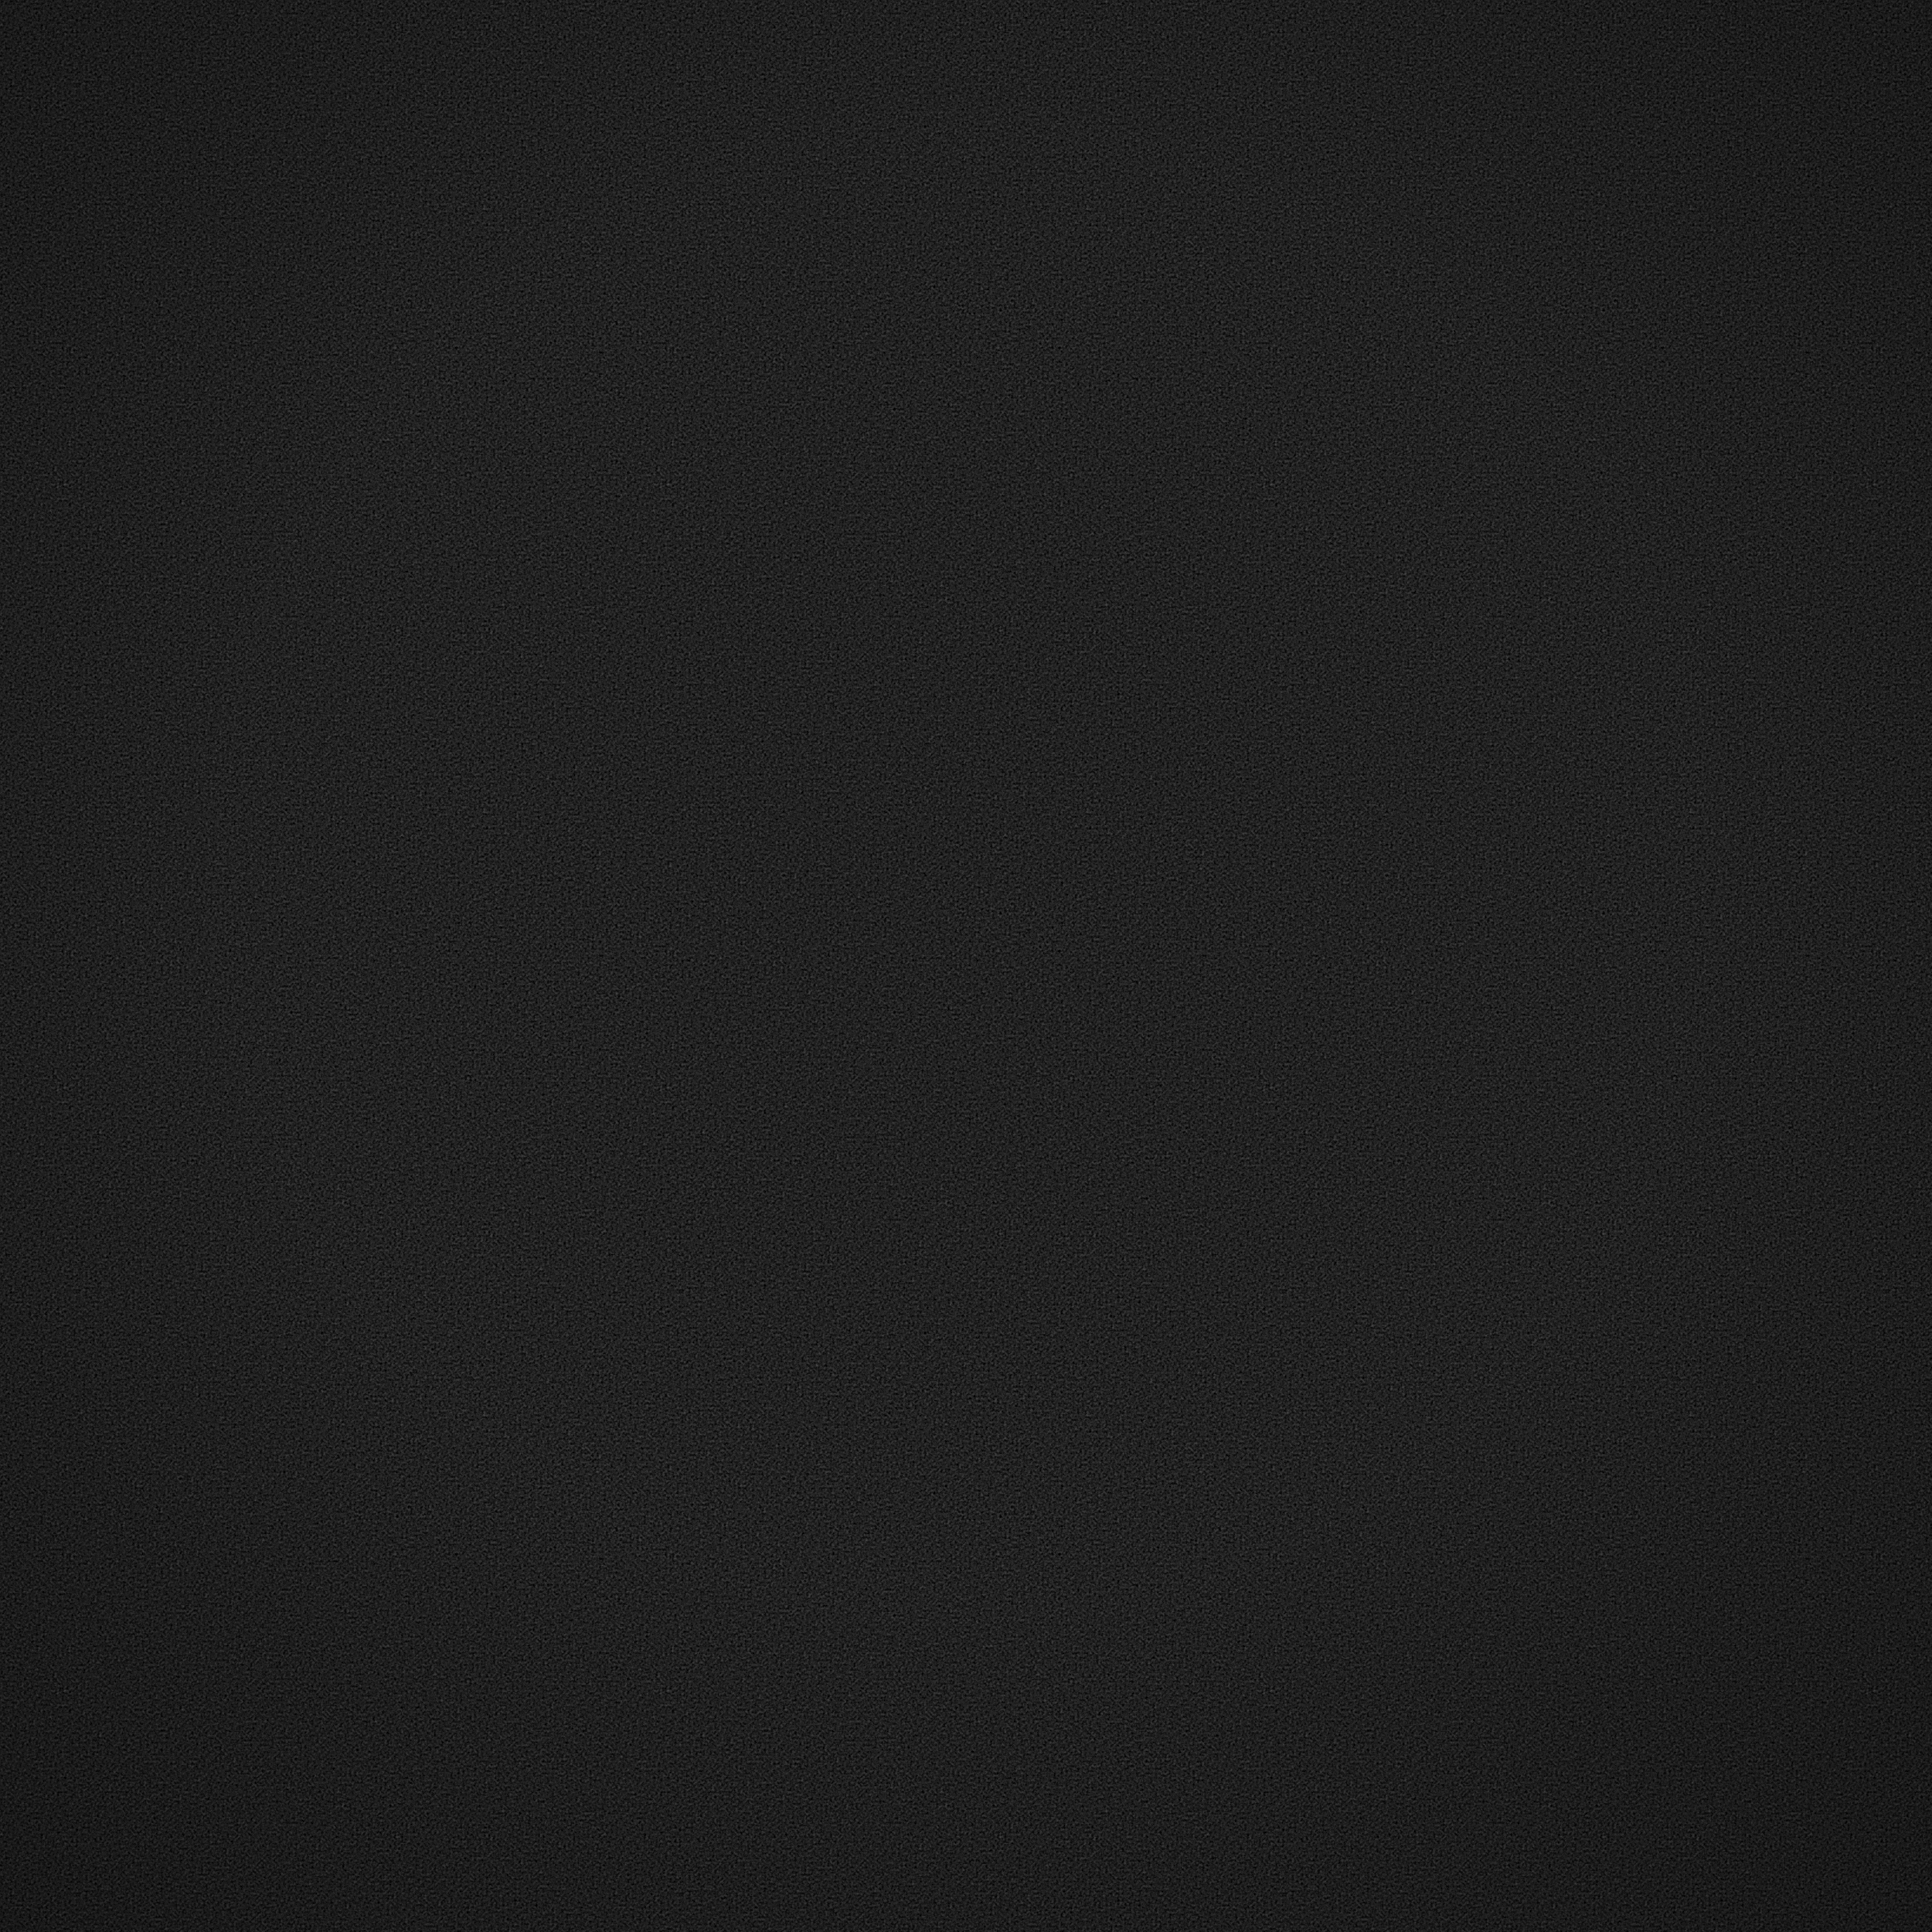
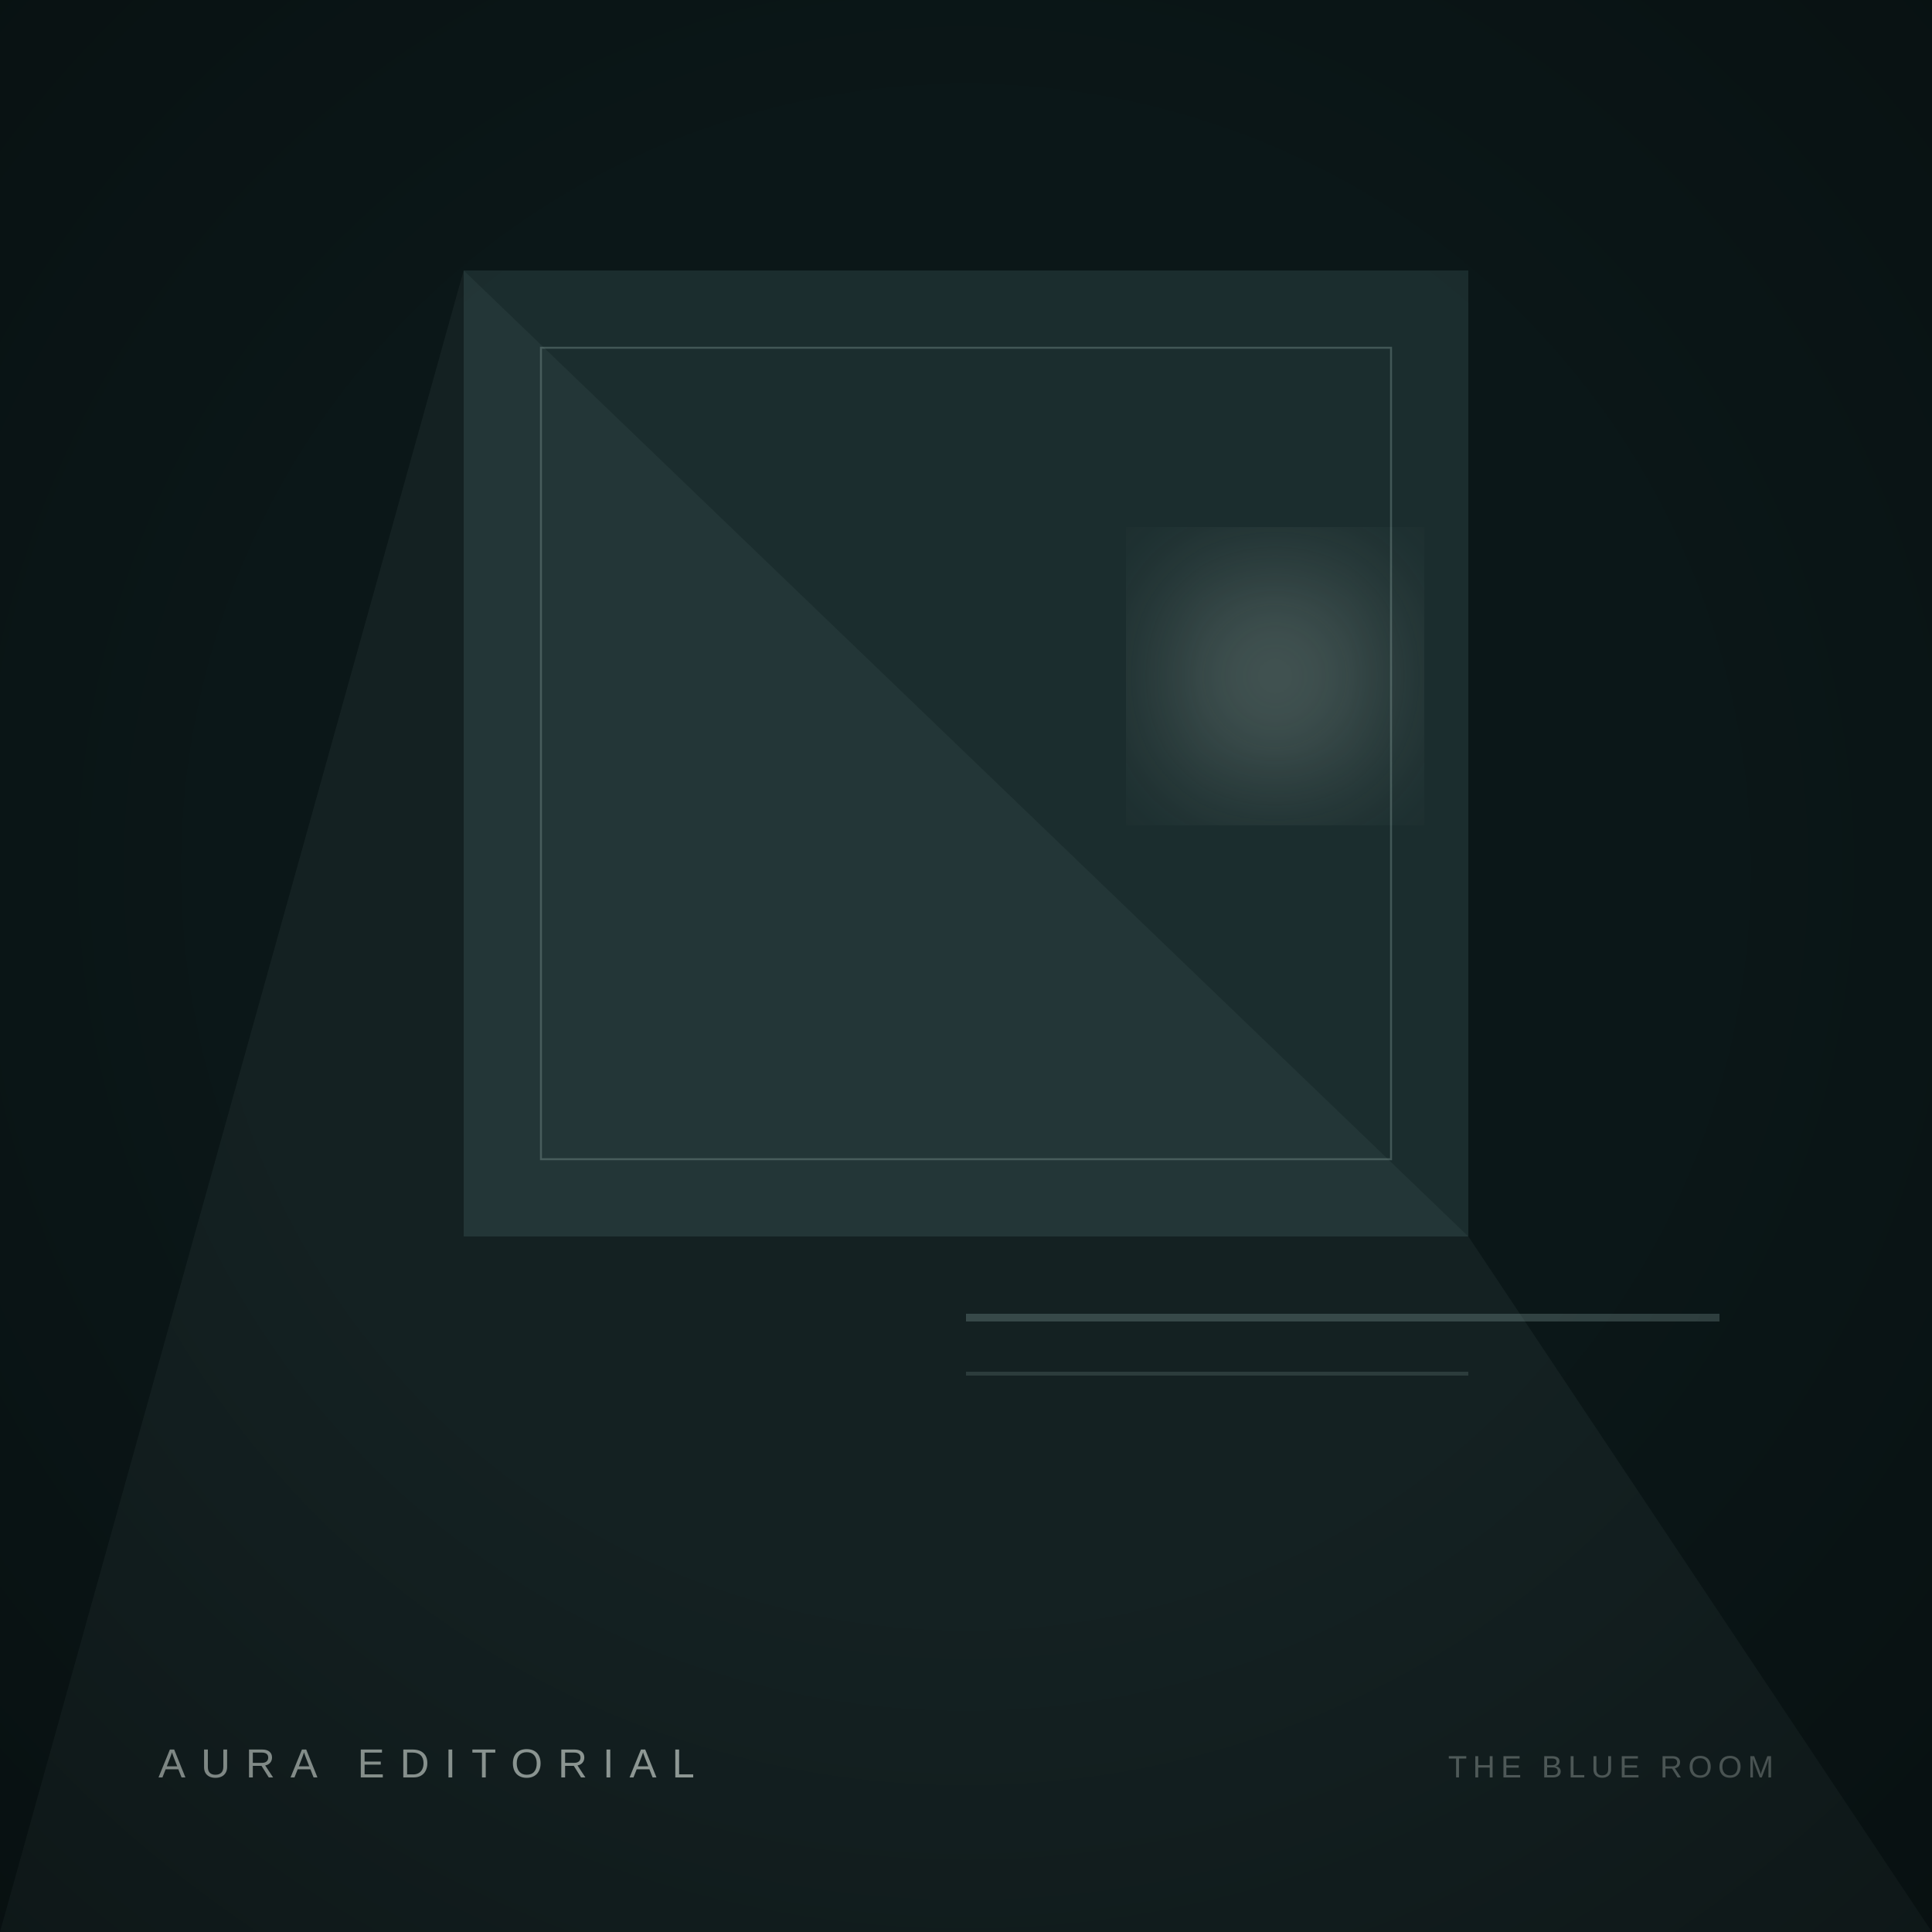
<svg xmlns="http://www.w3.org/2000/svg" viewBox="0 0 1000 1000" width="1000" height="1000">
  <defs>
    <linearGradient id="bg-blueroom" x1="0" y1="0" x2="1" y2="1">
      <stop offset="0" stop-color="#0D1A1B" stop-opacity="1" />
      <stop offset="1" stop-color="#071010" stop-opacity="1" />
    </linearGradient>
    <filter id="grain-blueroom" x="0" y="0" width="100%" height="100%">
      <feTurbulence type="fractalNoise" baseFrequency=".82" numOctaves="3" stitchTiles="stitch" result="noise" />
      <feColorMatrix in="noise" type="saturate" values="0" />
      <feComponentTransfer>
        <feFuncA type="linear" slope=".14" />
      </feComponentTransfer>
      <feBlend in="SourceGraphic" mode="soft-light" />
    </filter>
    <filter id="blur-blueroom" x="-30%" y="-30%" width="160%" height="160%">
      <feGaussianBlur stdDeviation="42" />
    </filter>
    <filter id="blur-wide-blueroom" x="-50%" y="-50%" width="200%" height="200%">
      <feGaussianBlur stdDeviation="90" />
    </filter>
    <radialGradient id="vig" cx="50%" cy="45%" r="75%">
      <stop offset="50%" stop-color="#000" stop-opacity="0" />
      <stop offset="100%" stop-color="#000" stop-opacity=".5" />
    </radialGradient>
  </defs>
  <rect width="1000" height="1000" fill="url(#bg-blueroom)" />
  <rect width="1000" height="1000" fill="#0B1718" />
  <rect x="240" y="140" width="520" height="500" fill="#4E7477" opacity=".24" />
  <rect x="280" y="180" width="440" height="420" fill="none" stroke="#9EB9B6" opacity=".3" />
  <path d="M240 140 L0 1000 H1000 L760 640Z" fill="#9DB7B3" opacity=".07" />
  <circle cx="660" cy="350" r="48" fill="#C4D2C9" opacity=".44" filter="url(#blur-blueroom)" />
  <rect x="500" y="680" width="390" height="4" fill="#7E9B97" opacity=".33" />
  <rect x="500" y="710" width="260" height="2" fill="#7E9B97" opacity=".23" />
  <text x="82" y="920" font-family="Arial, sans-serif" font-size="21" letter-spacing="8" fill="#DCE7E1" opacity=".67">AURA EDITORIAL</text>
  <text x="918" y="920" text-anchor="end" font-family="Arial, sans-serif" font-size="16" letter-spacing="3" fill="#DCE7E1" opacity=".35">THE BLUE ROOM</text>
-   <rect width="1000" height="1000" filter="url(#grain-blueroom)" opacity="1" />
  <rect width="1000" height="1000" fill="url(#vig)" opacity=".6" />
</svg>
